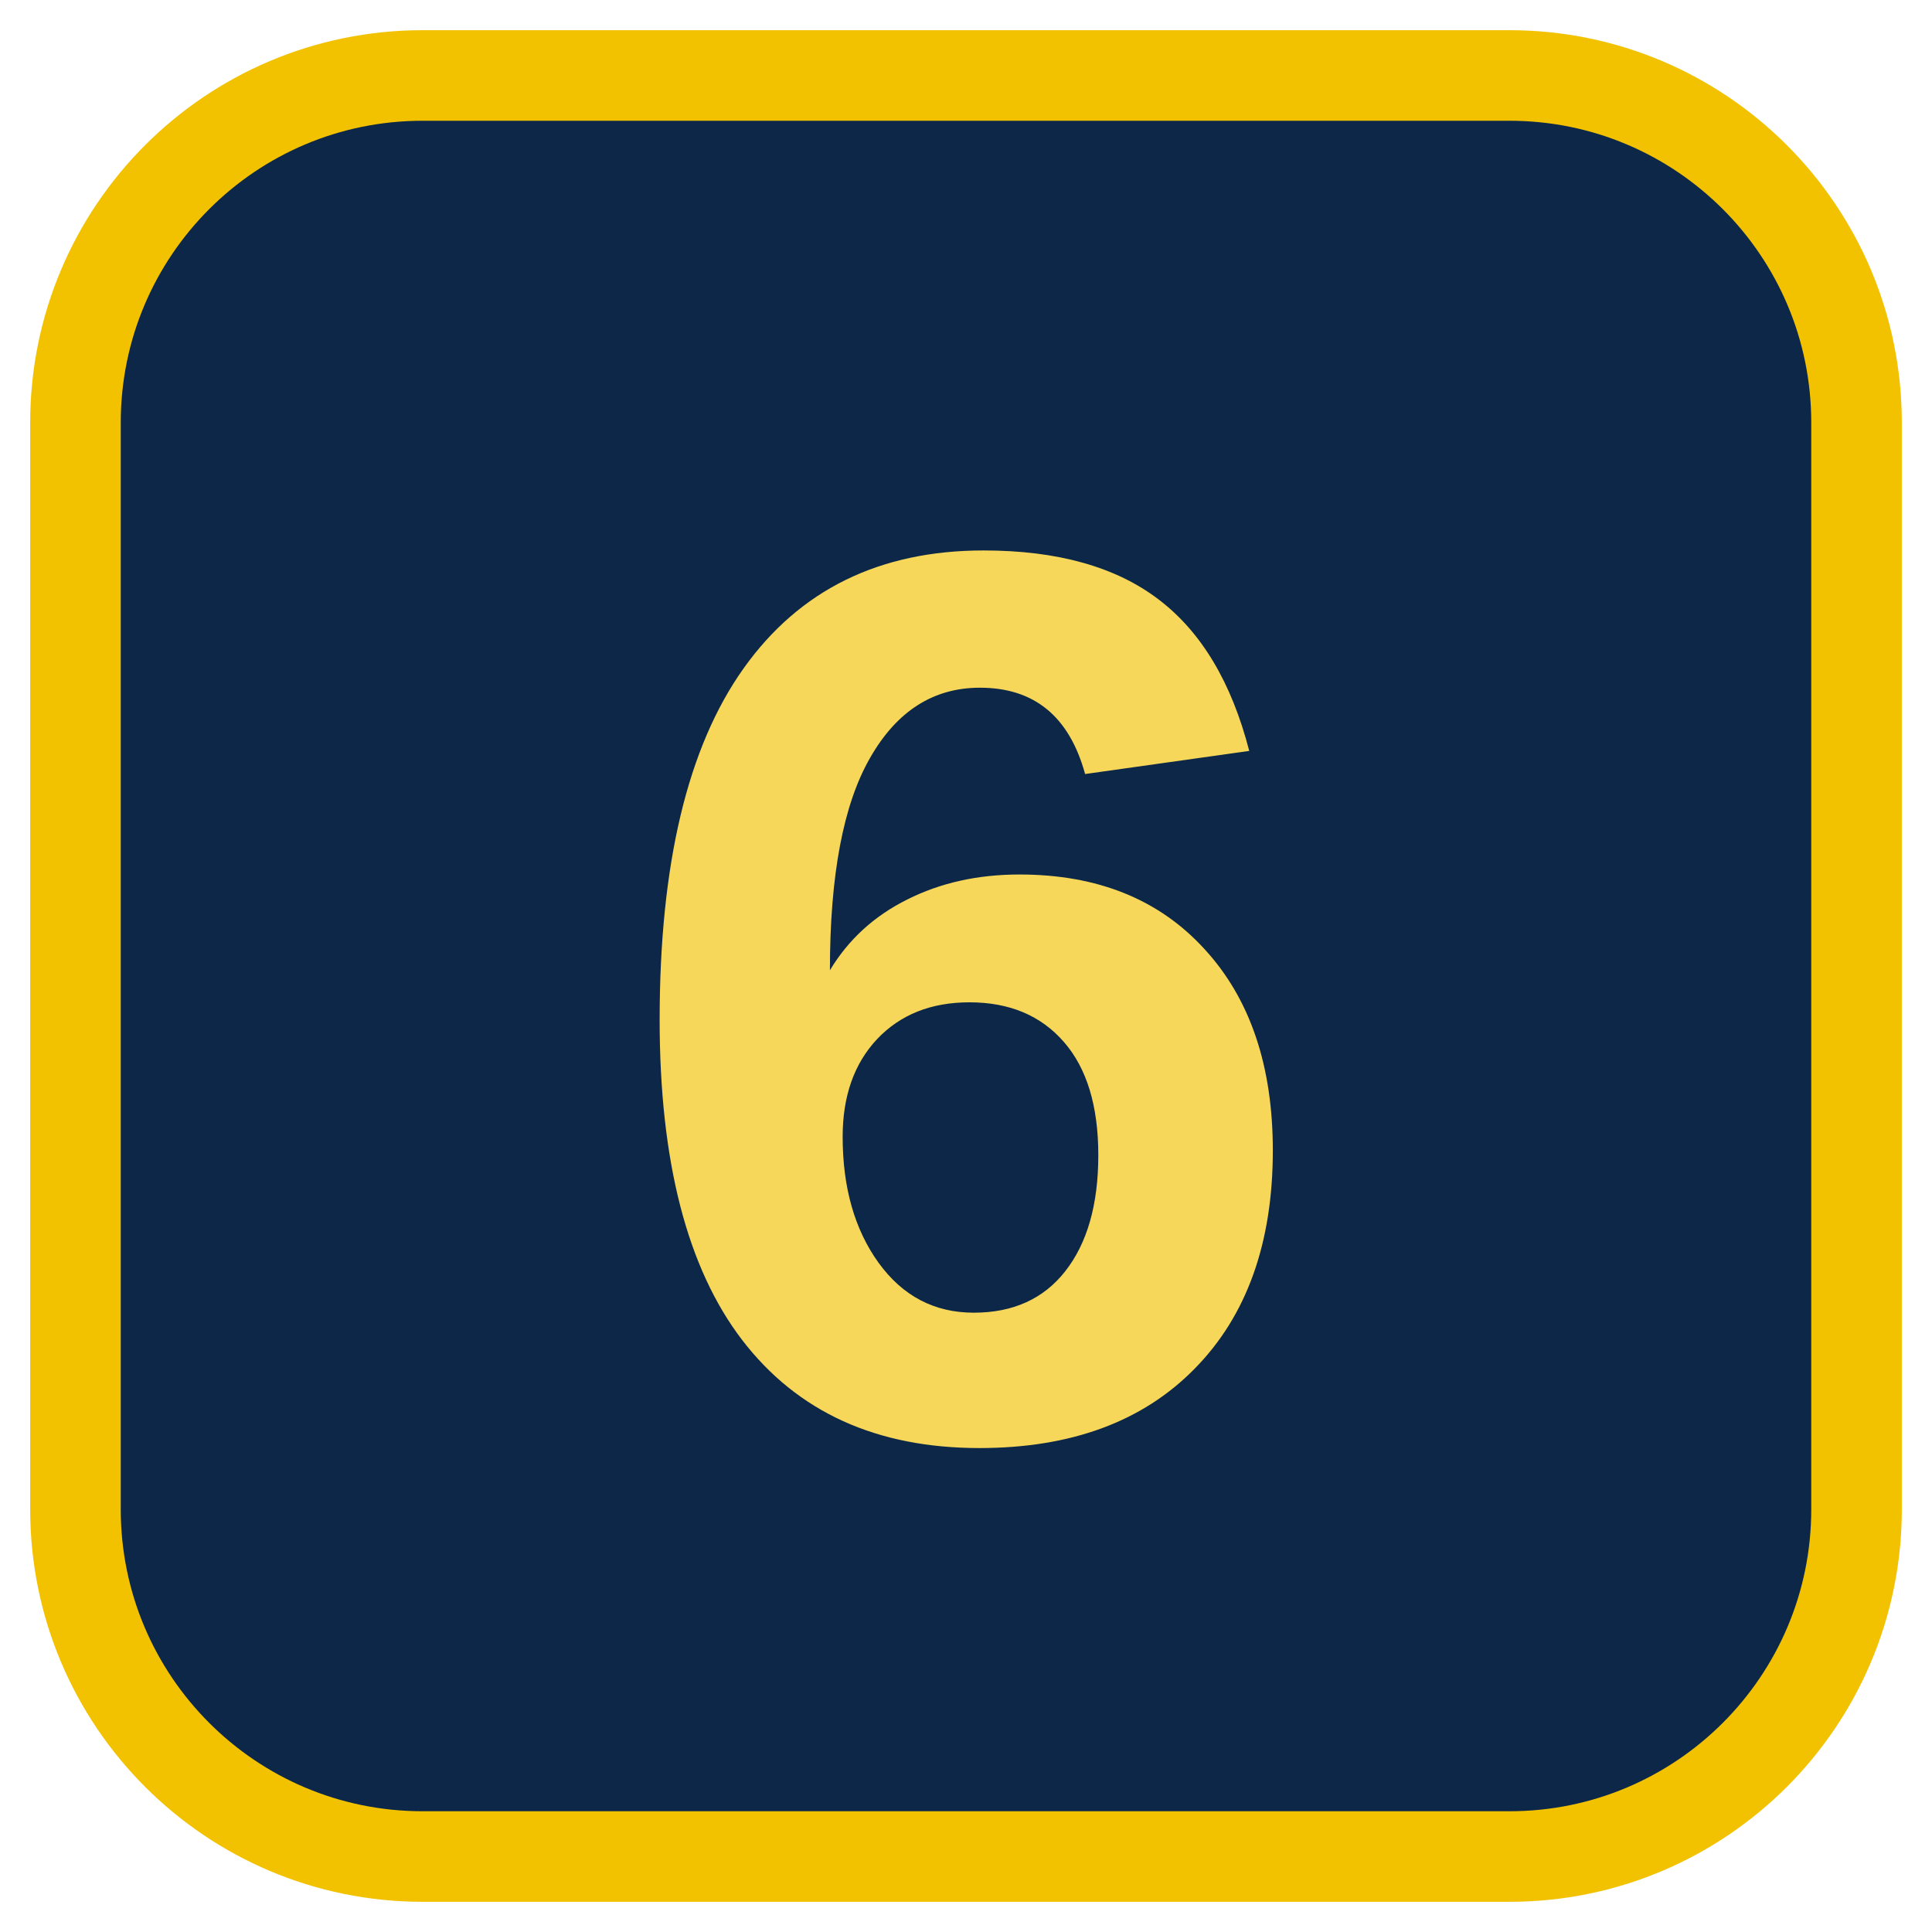
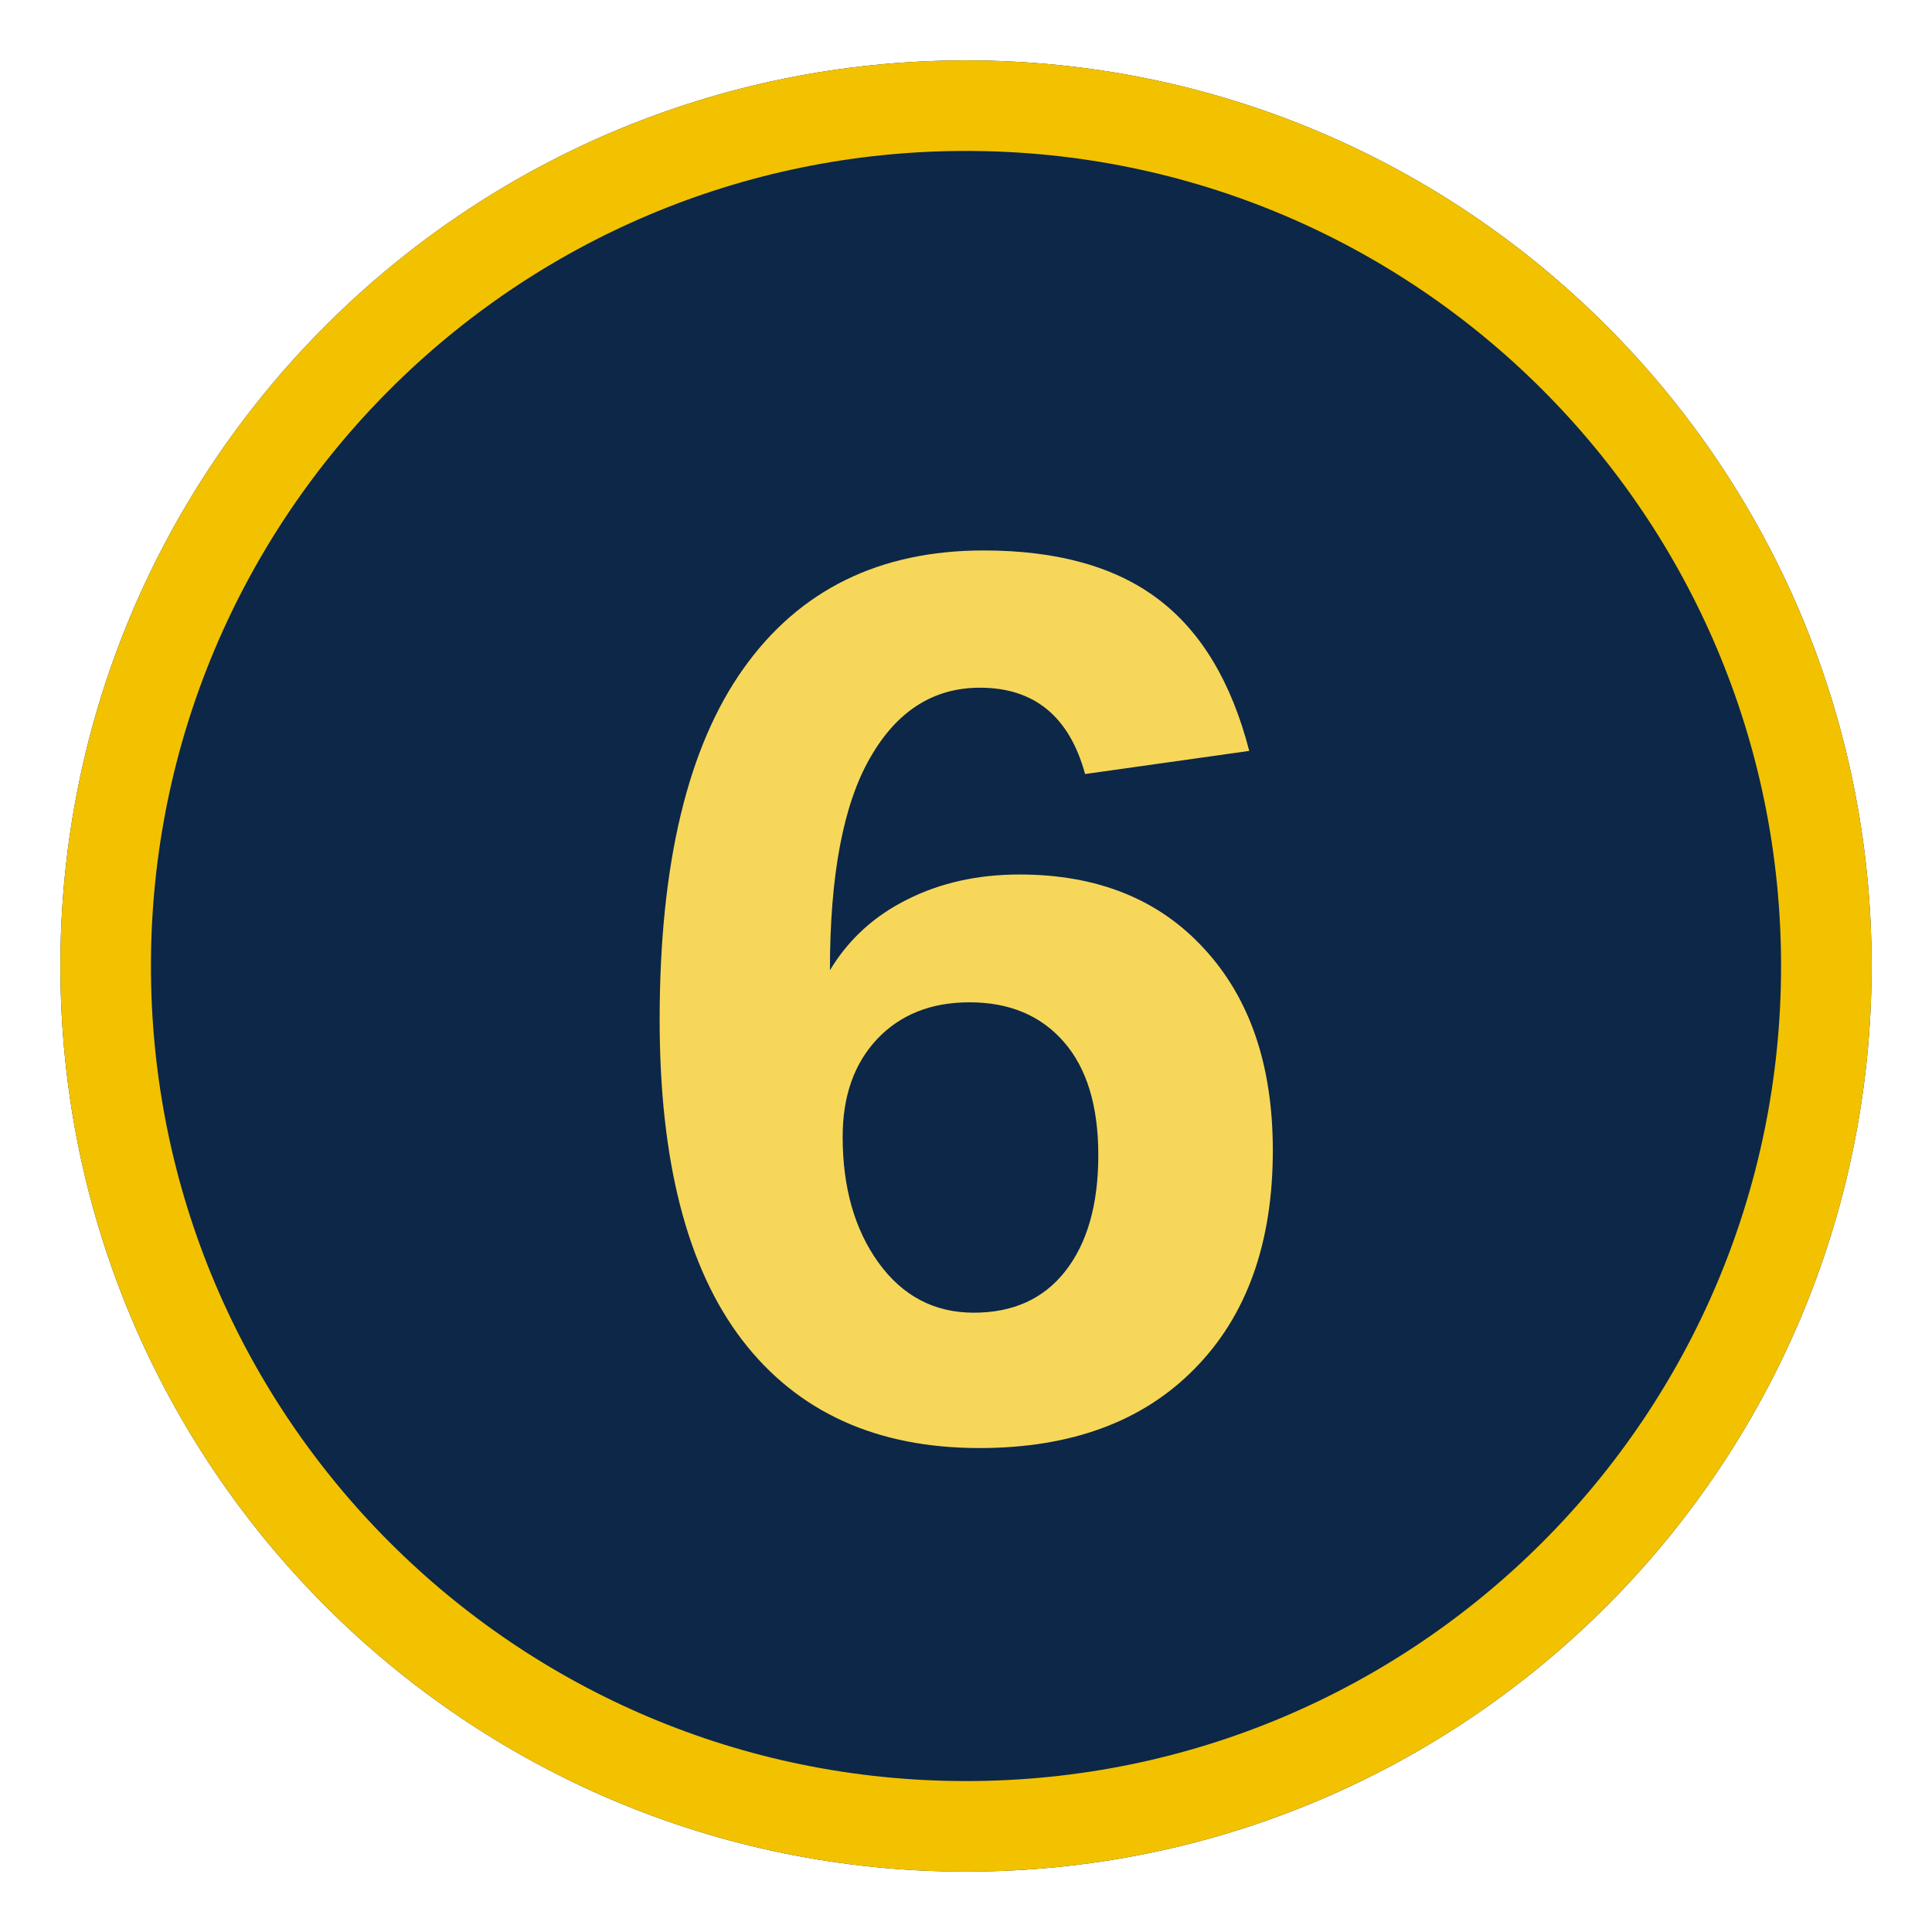
<svg xmlns="http://www.w3.org/2000/svg" width="64" height="64" viewBox="0 0 64 64">
-   <rect x="2" y="2" width="60" height="60" rx="12" fill="#0c2747" />
-   <rect x="2.5" y="2.5" width="59" height="59" rx="11.5" fill="none" stroke="#f2c200" stroke-width="3" />
+   <circle cx="32" cy="32" r="30" fill="#0c2747" />
+   <circle cx="32" cy="32" r="28.5" fill="none" stroke="#f2c200" stroke-width="3" />
  <text x="32" y="33" text-anchor="middle" dominant-baseline="central" font-family="Helvetica Neue, Arial, sans-serif" font-weight="700" font-size="42" fill="#f6d75a">6</text>
</svg>
